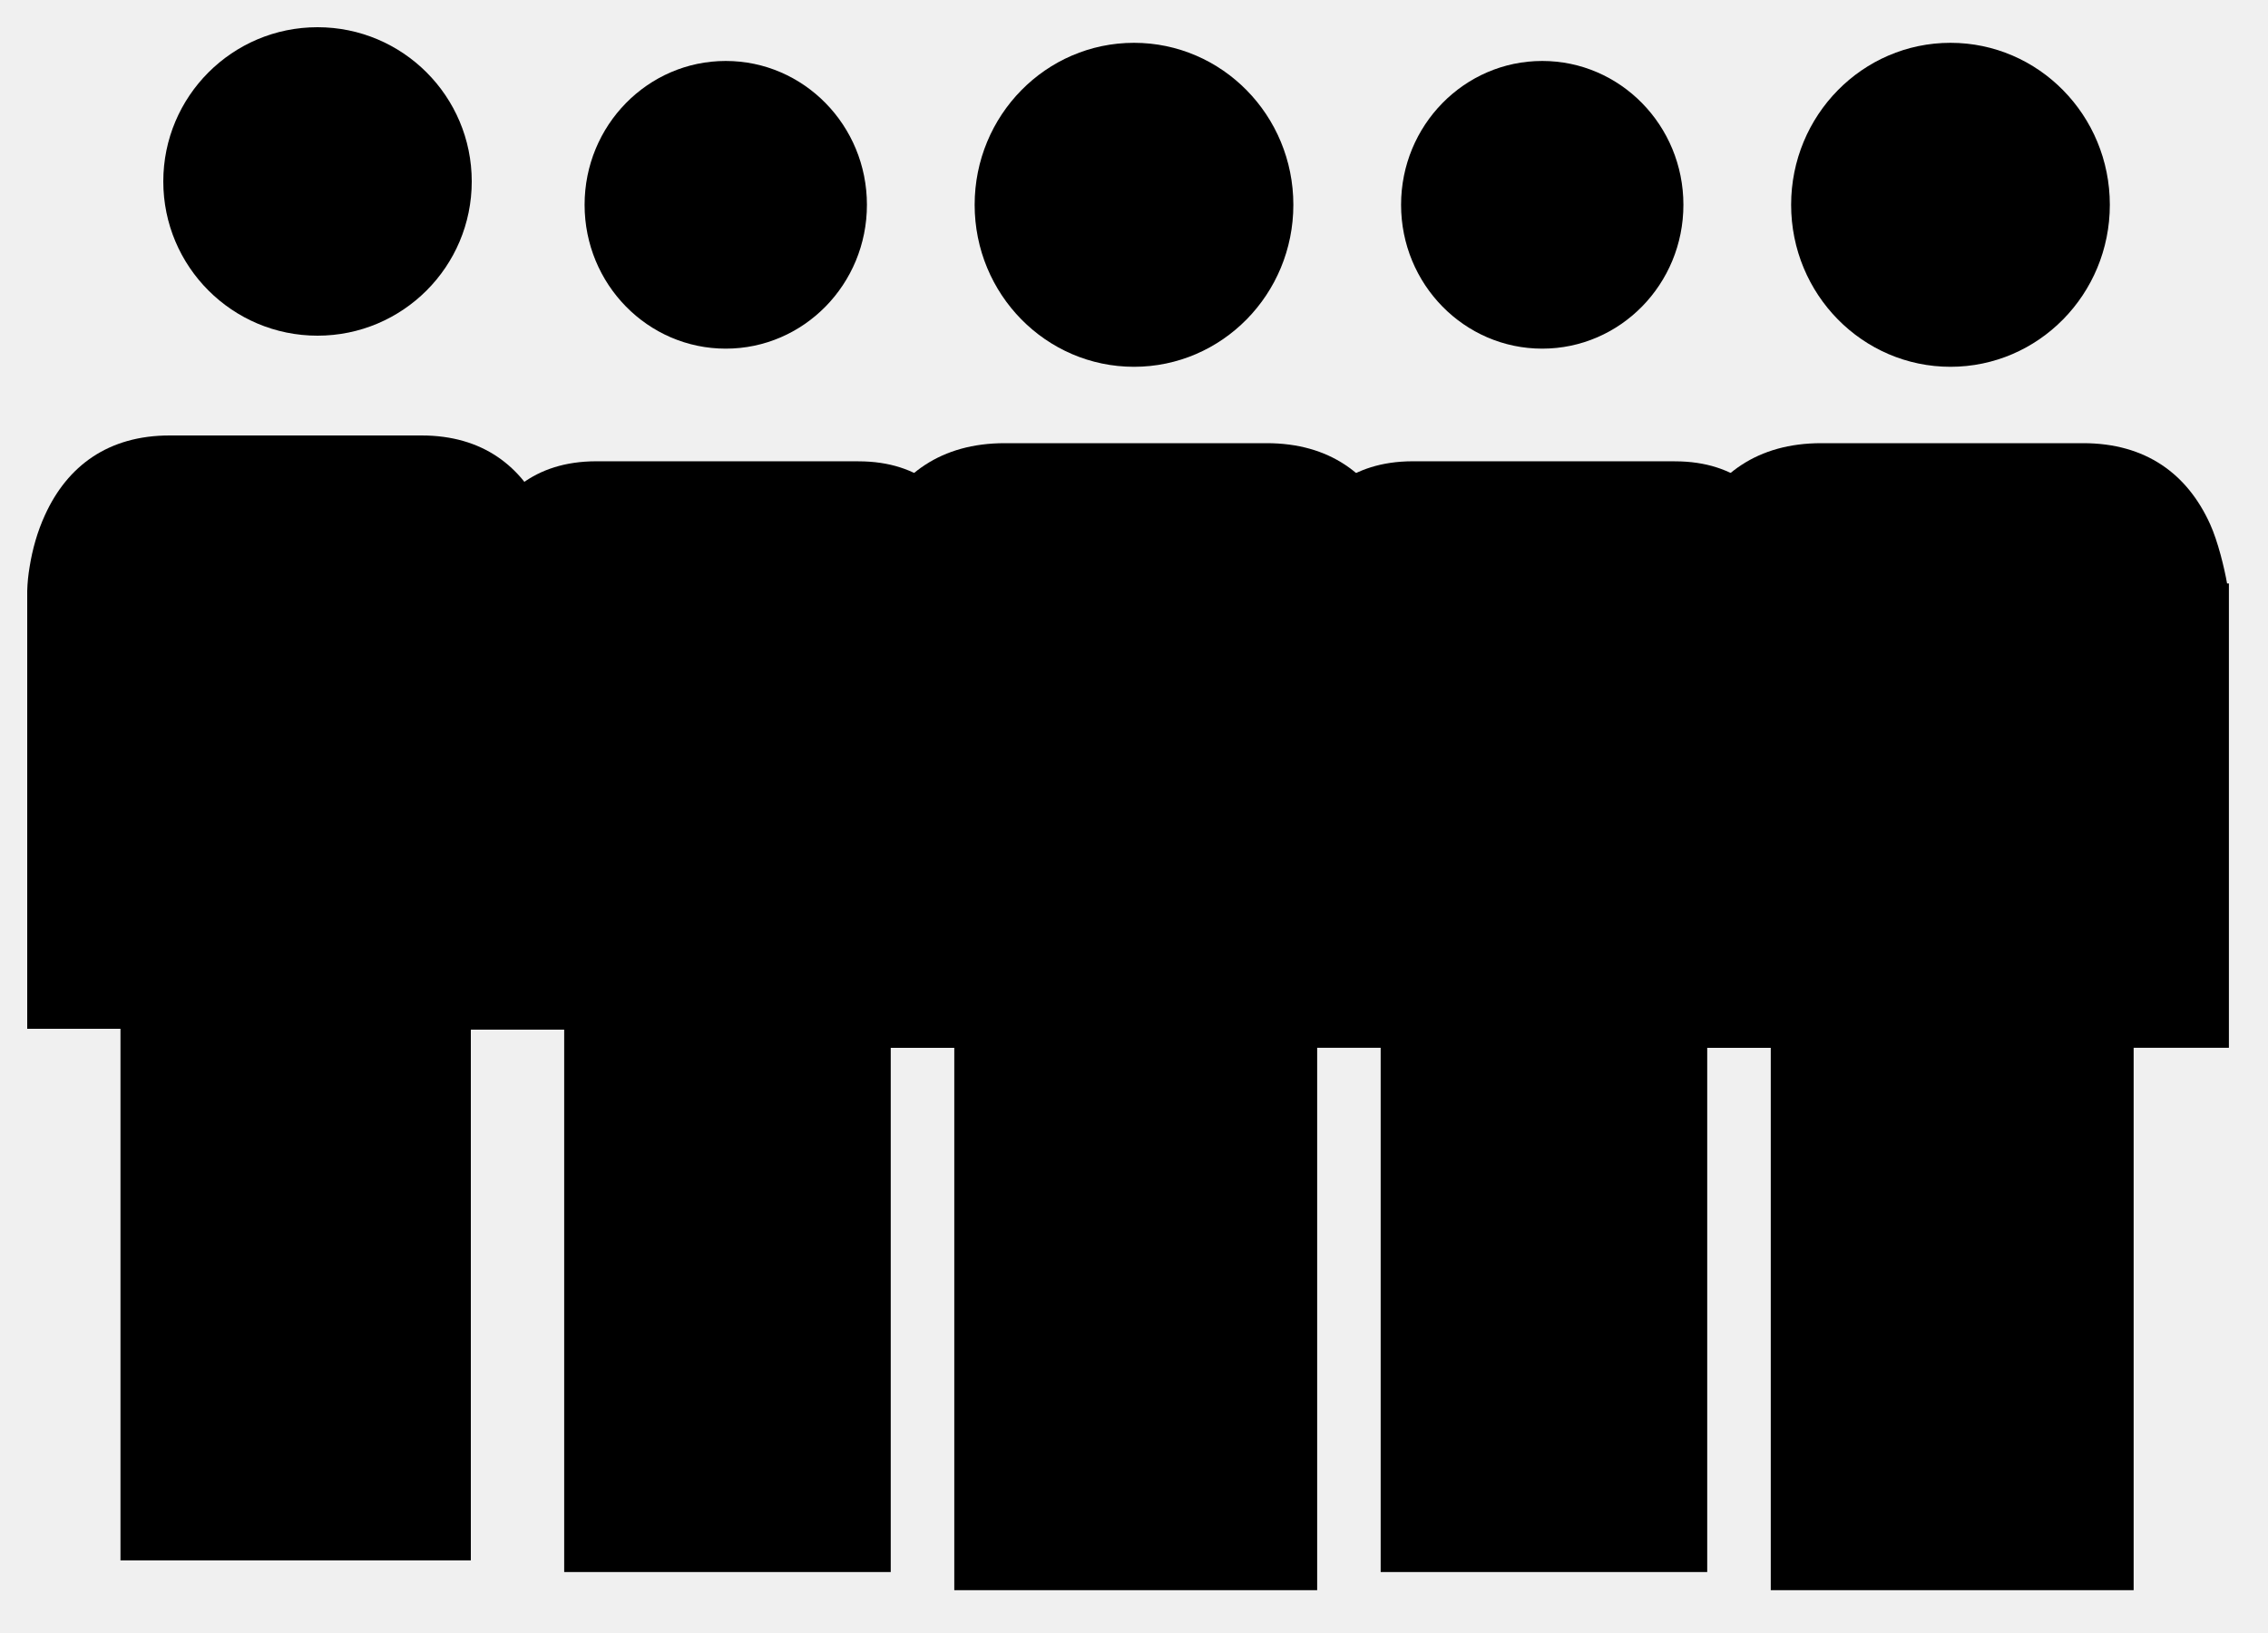
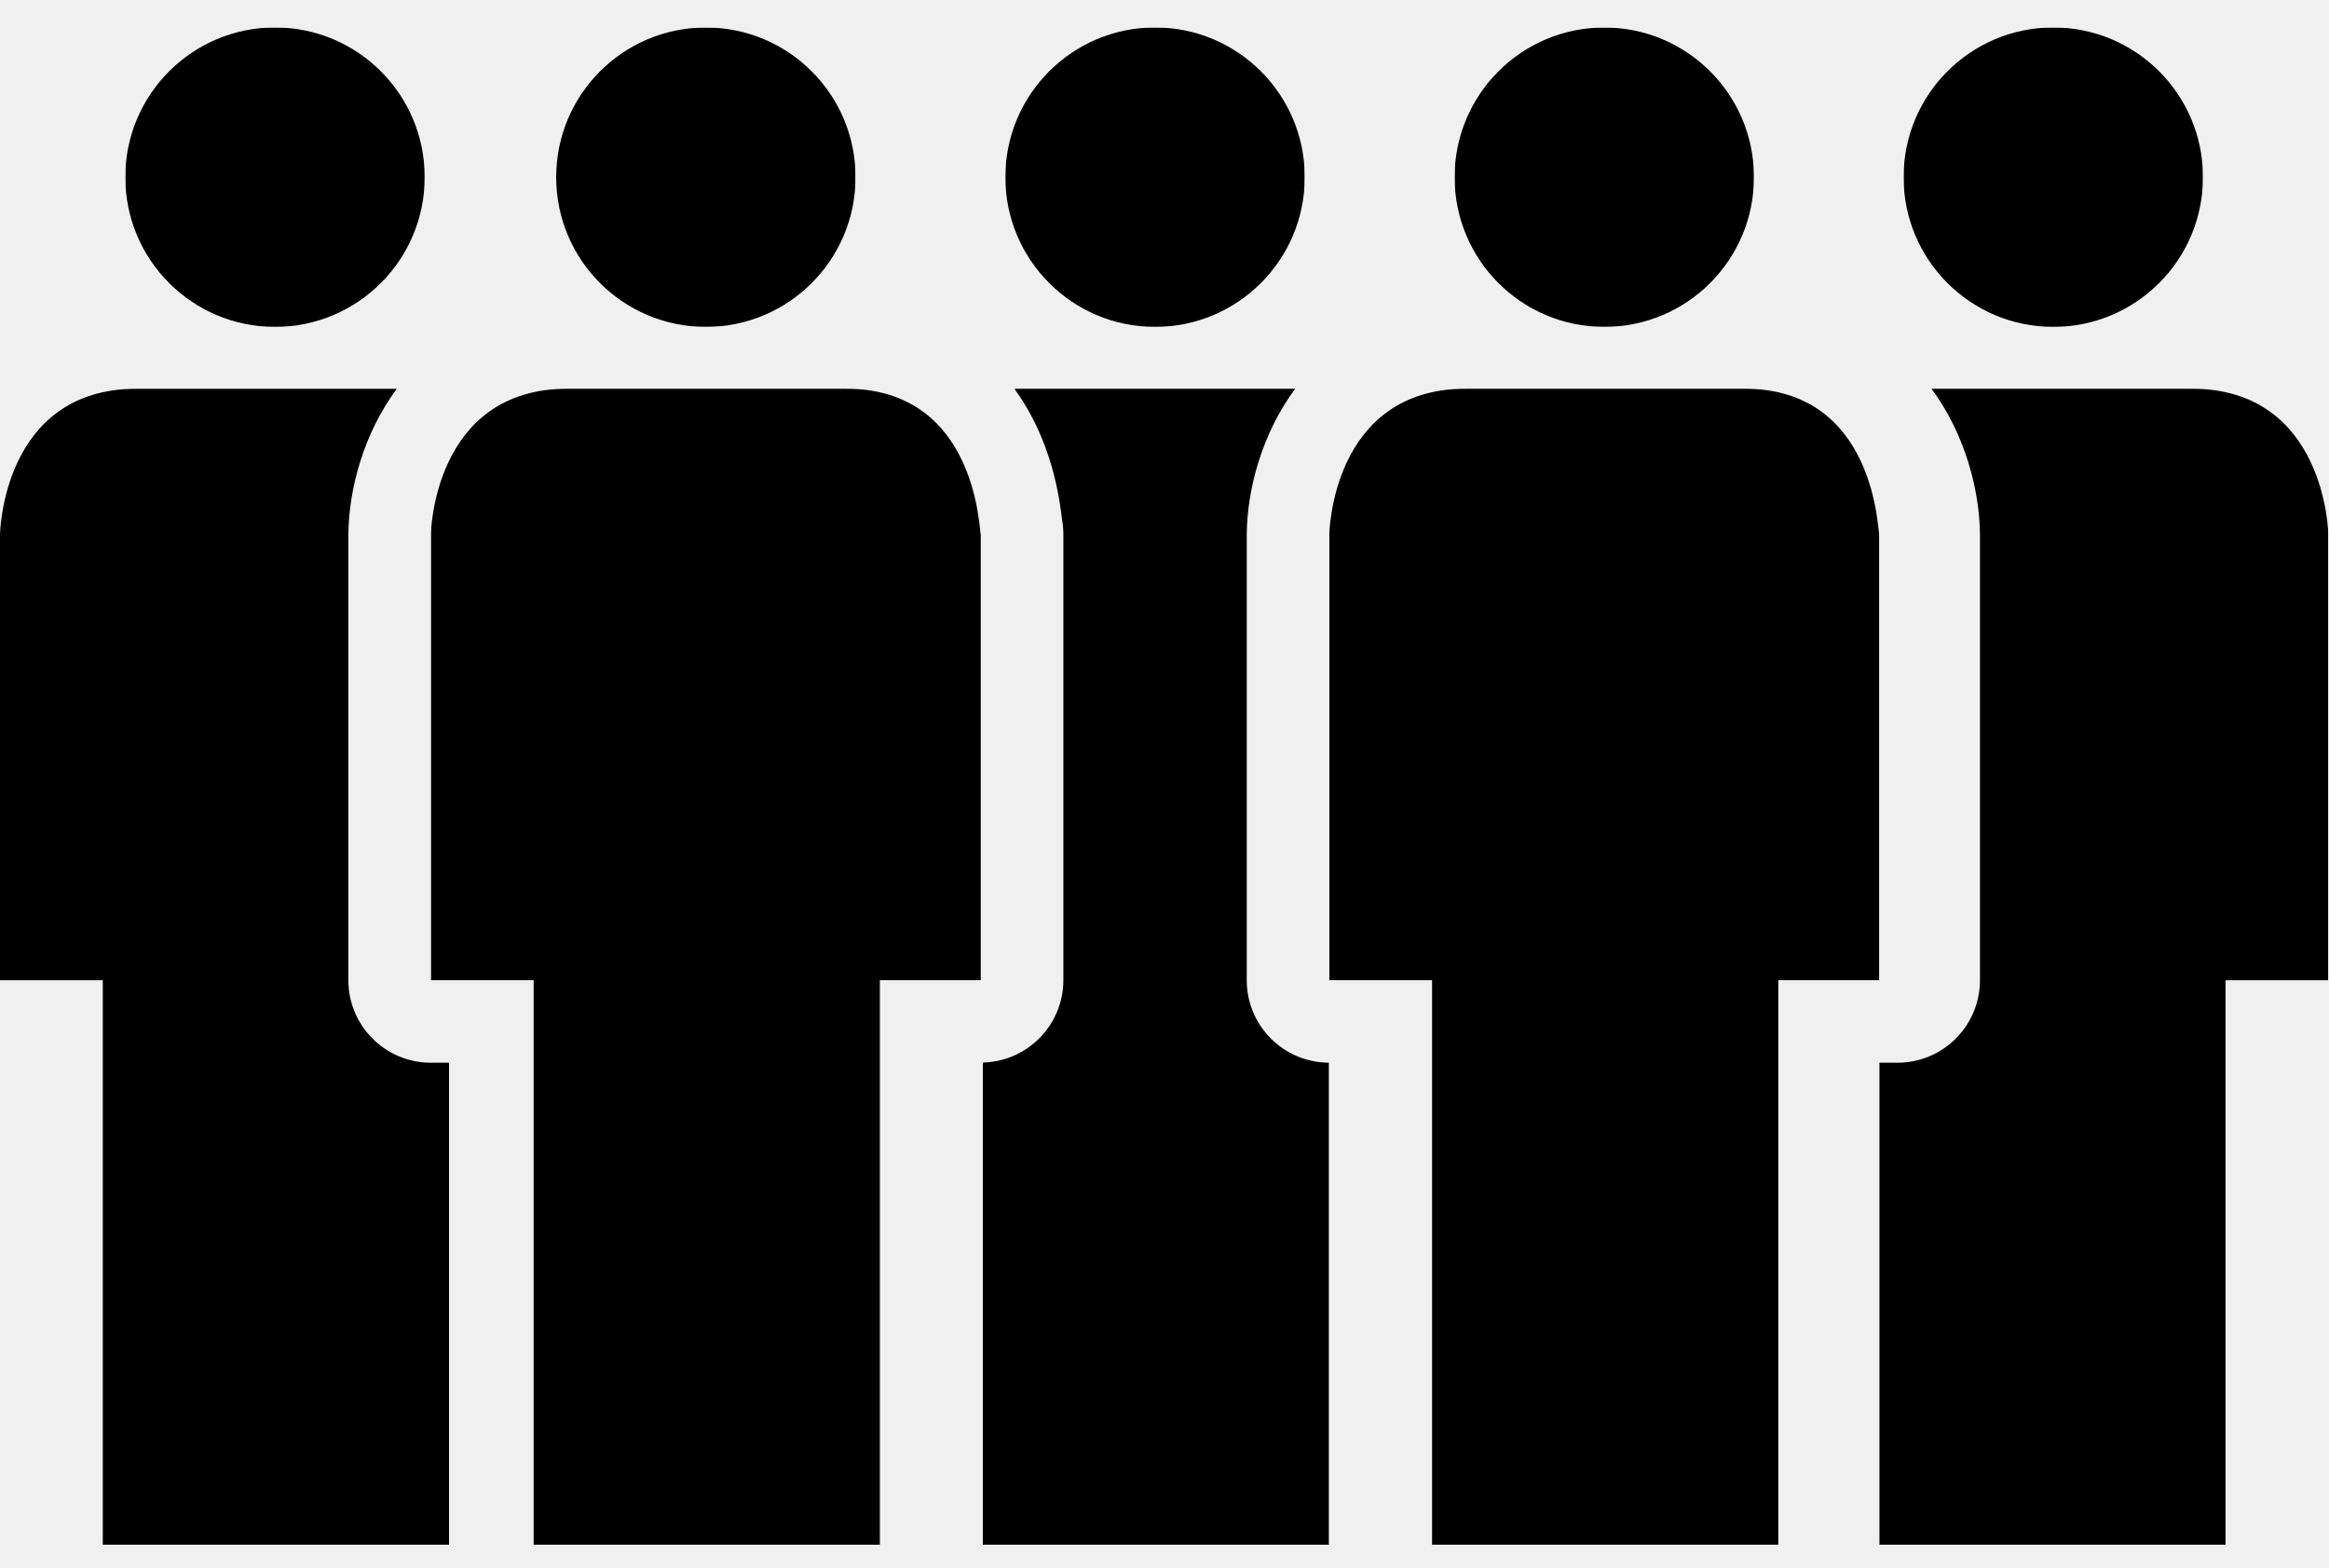
- <svg xmlns="http://www.w3.org/2000/svg" xmlns:xlink="http://www.w3.org/1999/xlink" viewBox="0 0 50 36">
+ <svg xmlns="http://www.w3.org/2000/svg" xmlns:xlink="http://www.w3.org/1999/xlink" viewBox="0 0 52 35">
  <defs>
-     <ellipse id="a" cx="6" cy="3.515" rx="3.112" ry="3.171" />
-     <path id="b" d="M8.925 9.169H3.15C.337 9.169.3 12.263.3 12.263v9.436h2.138v11.957h7.199V21.7h2.1v-9.436c-.037 0-.037-3.094-2.812-3.094z" />
-     <ellipse id="c" cx="6" cy="3.515" rx="3.112" ry="3.171" />
-     <path id="d" d="M8.925 9.169H3.15C.337 9.169.3 12.263.3 12.263v9.436h2.138v11.957h7.199V21.7h2.1v-9.436c-.037 0-.037-3.094-2.812-3.094z" />
-     <circle id="e" cx="6" cy="3" r="3" />
-     <path id="f" d="M8.295 9H2.741C.036 9 0 12.033 0 12.033v9.248h2.056V33H8.98V21.28H11v-9.247c-.036 0-.036-3.033-2.705-3.033z" />
+     <path id="a" d="M.547.514h6.684v6.683H.547z" />
+     <path id="c" d="M.409.594H12.69v25.81H.409z" />
+     <path id="e" d="M.137.514h6.685v6.683H.137z" />
+     <path id="g" d="M.205.594h12.28v25.81H.205z" />
+     <path id="i" d="M.453.594h7.73v25.81H.453z" />
+     <path id="k" d="M.342.514h6.684v6.684H.342z" />
+     <path id="m" d="M0 .594h10.026v25.81H0z" />
+     <path id="o" d="M.342.514h6.684v6.684H.342z" />
+     <path id="q" d="M.205.594H10.23v25.81H.205z" />
+     <path id="s" d="M.134.514h6.684v6.684H.134z" />
  </defs>
-   <g transform="translate(10 1)">
-     <ellipse cx="6" cy="3.515" rx="3.112" ry="3.171" />
-     <path d="M8.925 9.169H3.15C.337 9.169.3 12.263.3 12.263v9.436h2.138v11.957h7.199V21.7h2.1v-9.436c-.037 0-.037-3.094-2.812-3.094z" />
-   </g>
-   <g transform="translate(28 1)">
-     <ellipse cx="6" cy="3.515" rx="3.112" ry="3.171" />
-     <path d="M8.925 9.169H3.15C.337 9.169.3 12.263.3 12.263v9.436h2.138v11.957h7.199V21.7h2.1v-9.436c-.037 0-.037-3.094-2.812-3.094z" />
-   </g>
-   <g transform="translate(19 1)">
-     <use xlink:href="#a" />
-     <ellipse cx="6" cy="3.515" rx="3.513" ry="3.571" />
-   </g>
-   <g transform="translate(19 1)">
-     <use xlink:href="#b" />
-     <path d="M12.098 11.863h.04v10.236h-2.1v11.957h-8V22.1H-.1v-9.84c.001-.116.016-.305.055-.544a4.47 4.47 0 0 1 .353-1.168C.821 9.448 1.754 8.77 3.15 8.77h5.775c1.382 0 2.296.678 2.797 1.781.175.385.317.975.376 1.313z" />
-   </g>
-   <g transform="translate(37 1)">
-     <use xlink:href="#c" />
-     <ellipse cx="6" cy="3.515" rx="3.513" ry="3.571" />
-   </g>
-   <g transform="translate(37 1)">
-     <use xlink:href="#d" />
-     <path d="M12.098 11.863h.04v10.236h-2.1v11.957h-8V22.1H-.1v-9.84c.001-.116.016-.305.055-.544a4.47 4.47 0 0 1 .353-1.168C.821 9.448 1.754 8.77 3.15 8.77h5.775c1.382 0 2.296.678 2.797 1.781.175.385.317.975.376 1.313z" />
-   </g>
-   <g transform="translate(1 1)">
-     <use xlink:href="#e" />
-     <circle cx="6" cy="3" r="3.4" />
-   </g>
-   <g transform="translate(1 1)">
-     <use xlink:href="#f" />
-     <path d="M11.36 11.633h.04V21.68H9.38V33.4H1.656V21.68H-.4v-9.651a3.75 3.75 0 0 1 .053-.533c.062-.388.171-.778.34-1.145C.487 9.268 1.39 8.6 2.74 8.6h5.554c1.337 0 2.221.669 2.705 1.753.167.375.304.948.36 1.28z" />
+   <g fill-rule="evenodd">
+     <g transform="translate(31.93 .1)">
+       <mask id="b" fill="#fff">
+         <use xlink:href="#a" />
+       </mask>
+       <path d="M3.889.514a3.342 3.342 0 1 1 0 6.684 3.342 3.342 0 0 1 0-6.684" mask="url(#b)" />
+     </g>
+     <g transform="translate(9.21 8.083)">
+       <mask id="d" fill="#fff">
+         <use xlink:href="#c" />
+       </mask>
+       <path d="M9.67.594c2.98 0 2.98 3.262 3.02 3.262V13.8h-2.255v12.603h-7.73V13.8H.409V3.856S.45.594 3.47.594h6.202" mask="url(#d)" />
+     </g>
+     <g transform="translate(12.28 .1)">
+       <mask id="f" fill="#fff">
+         <use xlink:href="#e" />
+       </mask>
+       <path d="M3.48.514a3.342 3.342 0 1 1 0 6.684 3.342 3.342 0 0 1 0-6.684" mask="url(#f)" />
+     </g>
+     <g transform="translate(29.474 8.083)">
+       <mask id="h" fill="#fff">
+         <use xlink:href="#g" />
+       </mask>
+       <path d="M9.466.594c2.98 0 2.98 3.262 3.02 3.262V13.8H10.23v12.603H2.5V13.8H.205V3.856S.245.594 3.265.594h6.201" mask="url(#h)" />
+     </g>
+     <g transform="translate(21.491 8.083)">
+       <mask id="j" fill="#fff">
+         <use xlink:href="#i" />
+       </mask>
+       <path d="M6.345 13.8V3.833c.012-.999.339-2.234 1.082-3.237L7.419.594H1.218c-.021 0-.039.004-.06.004.565.773.937 1.764 1.065 2.935.02.104.028.212.028.322v9.946a1.84 1.84 0 0 1-1.798 1.837v10.766h7.73V15.642a1.841 1.841 0 0 1-1.838-1.841" mask="url(#j)" />
+     </g>
+     <g transform="translate(22.105 .1)">
+       <mask id="l" fill="#fff">
+         <use xlink:href="#k" />
+       </mask>
+       <path d="M3.684 7.198a3.342 3.342 0 1 0 0-6.685 3.342 3.342 0 0 0 0 6.685" mask="url(#l)" />
+     </g>
+     <g transform="translate(0 8.083)">
+       <mask id="n" fill="#fff">
+         <use xlink:href="#m" />
+       </mask>
+       <path d="M7.778 13.8V3.833c.012-.999.339-2.235 1.082-3.238h-5.8C.04.594 0 3.855 0 3.855v9.946h2.295v12.603h7.731V15.643H9.62A1.842 1.842 0 0 1 7.778 13.8" mask="url(#n)" />
+     </g>
+     <g transform="translate(2.456 .1)">
+       <mask id="p" fill="#fff">
+         <use xlink:href="#o" />
+       </mask>
+       <path d="M3.684 7.198a3.342 3.342 0 1 0 0-6.685 3.342 3.342 0 0 0 0 6.685" mask="url(#p)" />
+     </g>
+     <g transform="translate(41.754 8.083)">
+       <mask id="r" fill="#fff">
+         <use xlink:href="#q" />
+       </mask>
+       <path d="M2.453 13.8V3.833c-.013-1-.34-2.236-1.083-3.239h5.801c3.02 0 3.06 3.261 3.06 3.261v9.946H7.936v12.603H.205V15.643H.61A1.842 1.842 0 0 0 2.453 13.8" mask="url(#r)" />
+     </g>
+     <g transform="translate(42.368 .1)">
+       <mask id="t" fill="#fff">
+         <use xlink:href="#s" />
+       </mask>
+       <path d="M3.476 7.198a3.342 3.342 0 1 1 0-6.685 3.342 3.342 0 0 1 0 6.685" mask="url(#t)" />
+     </g>
  </g>
</svg>
